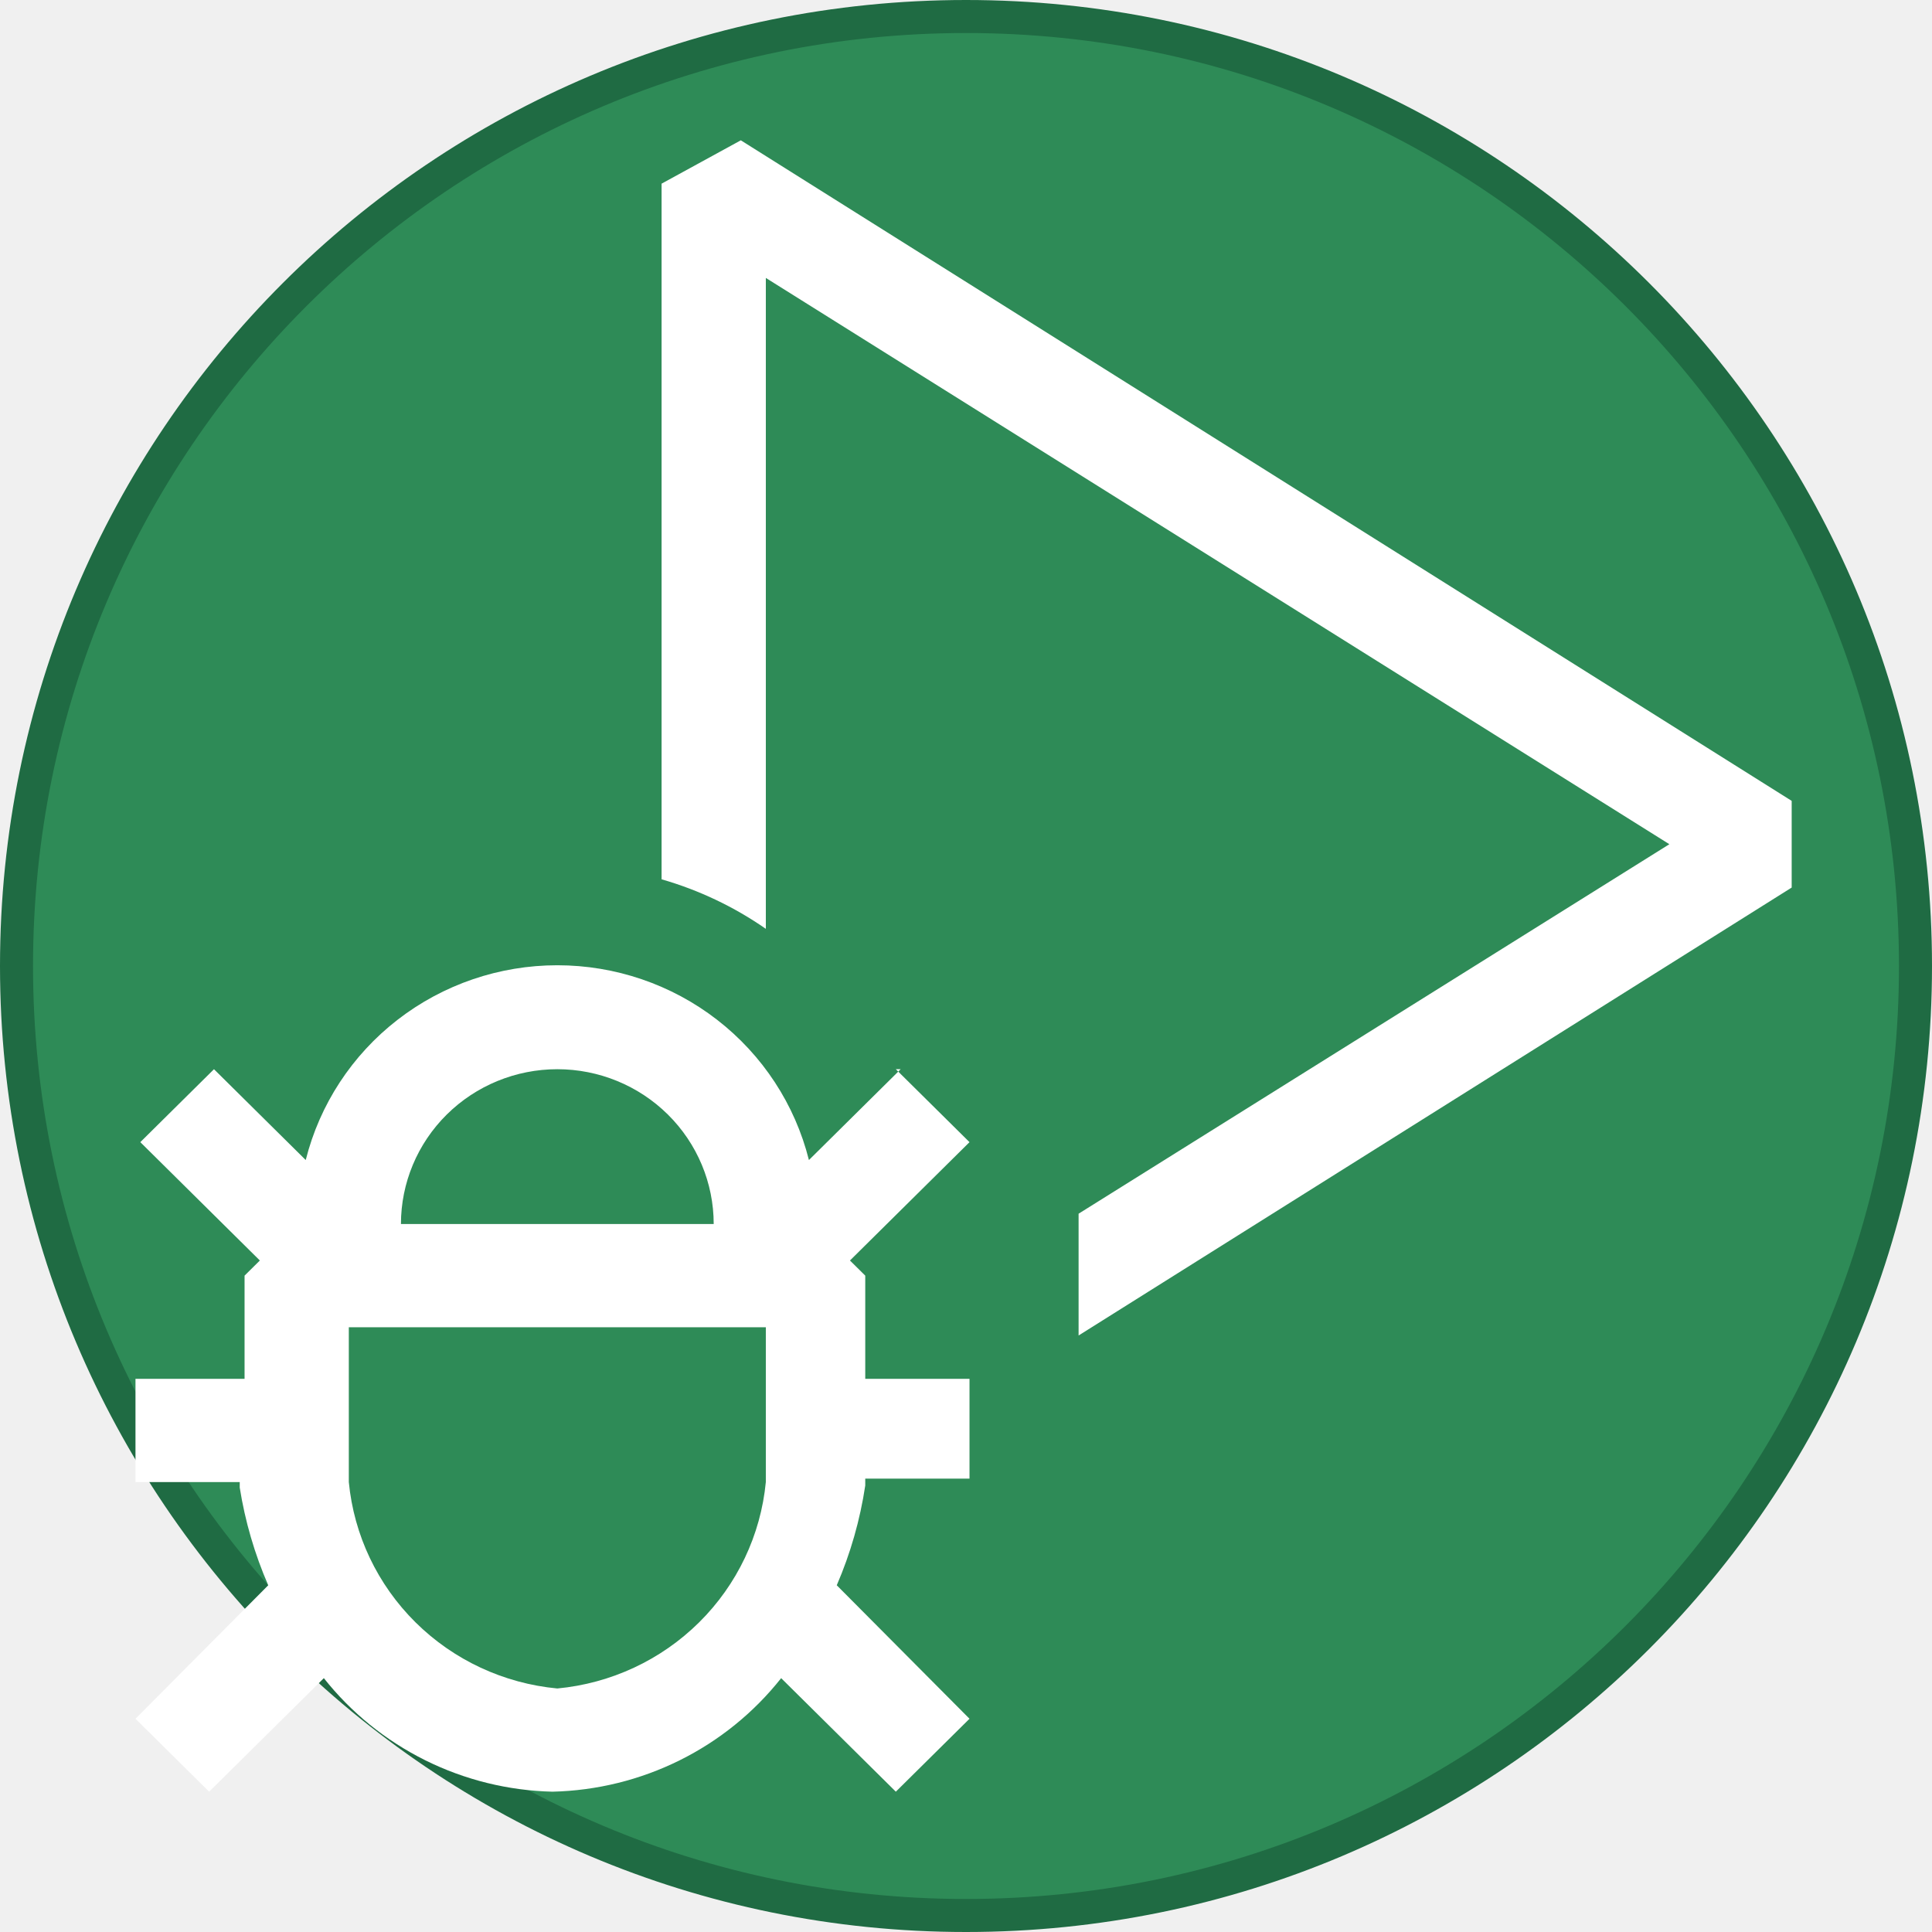
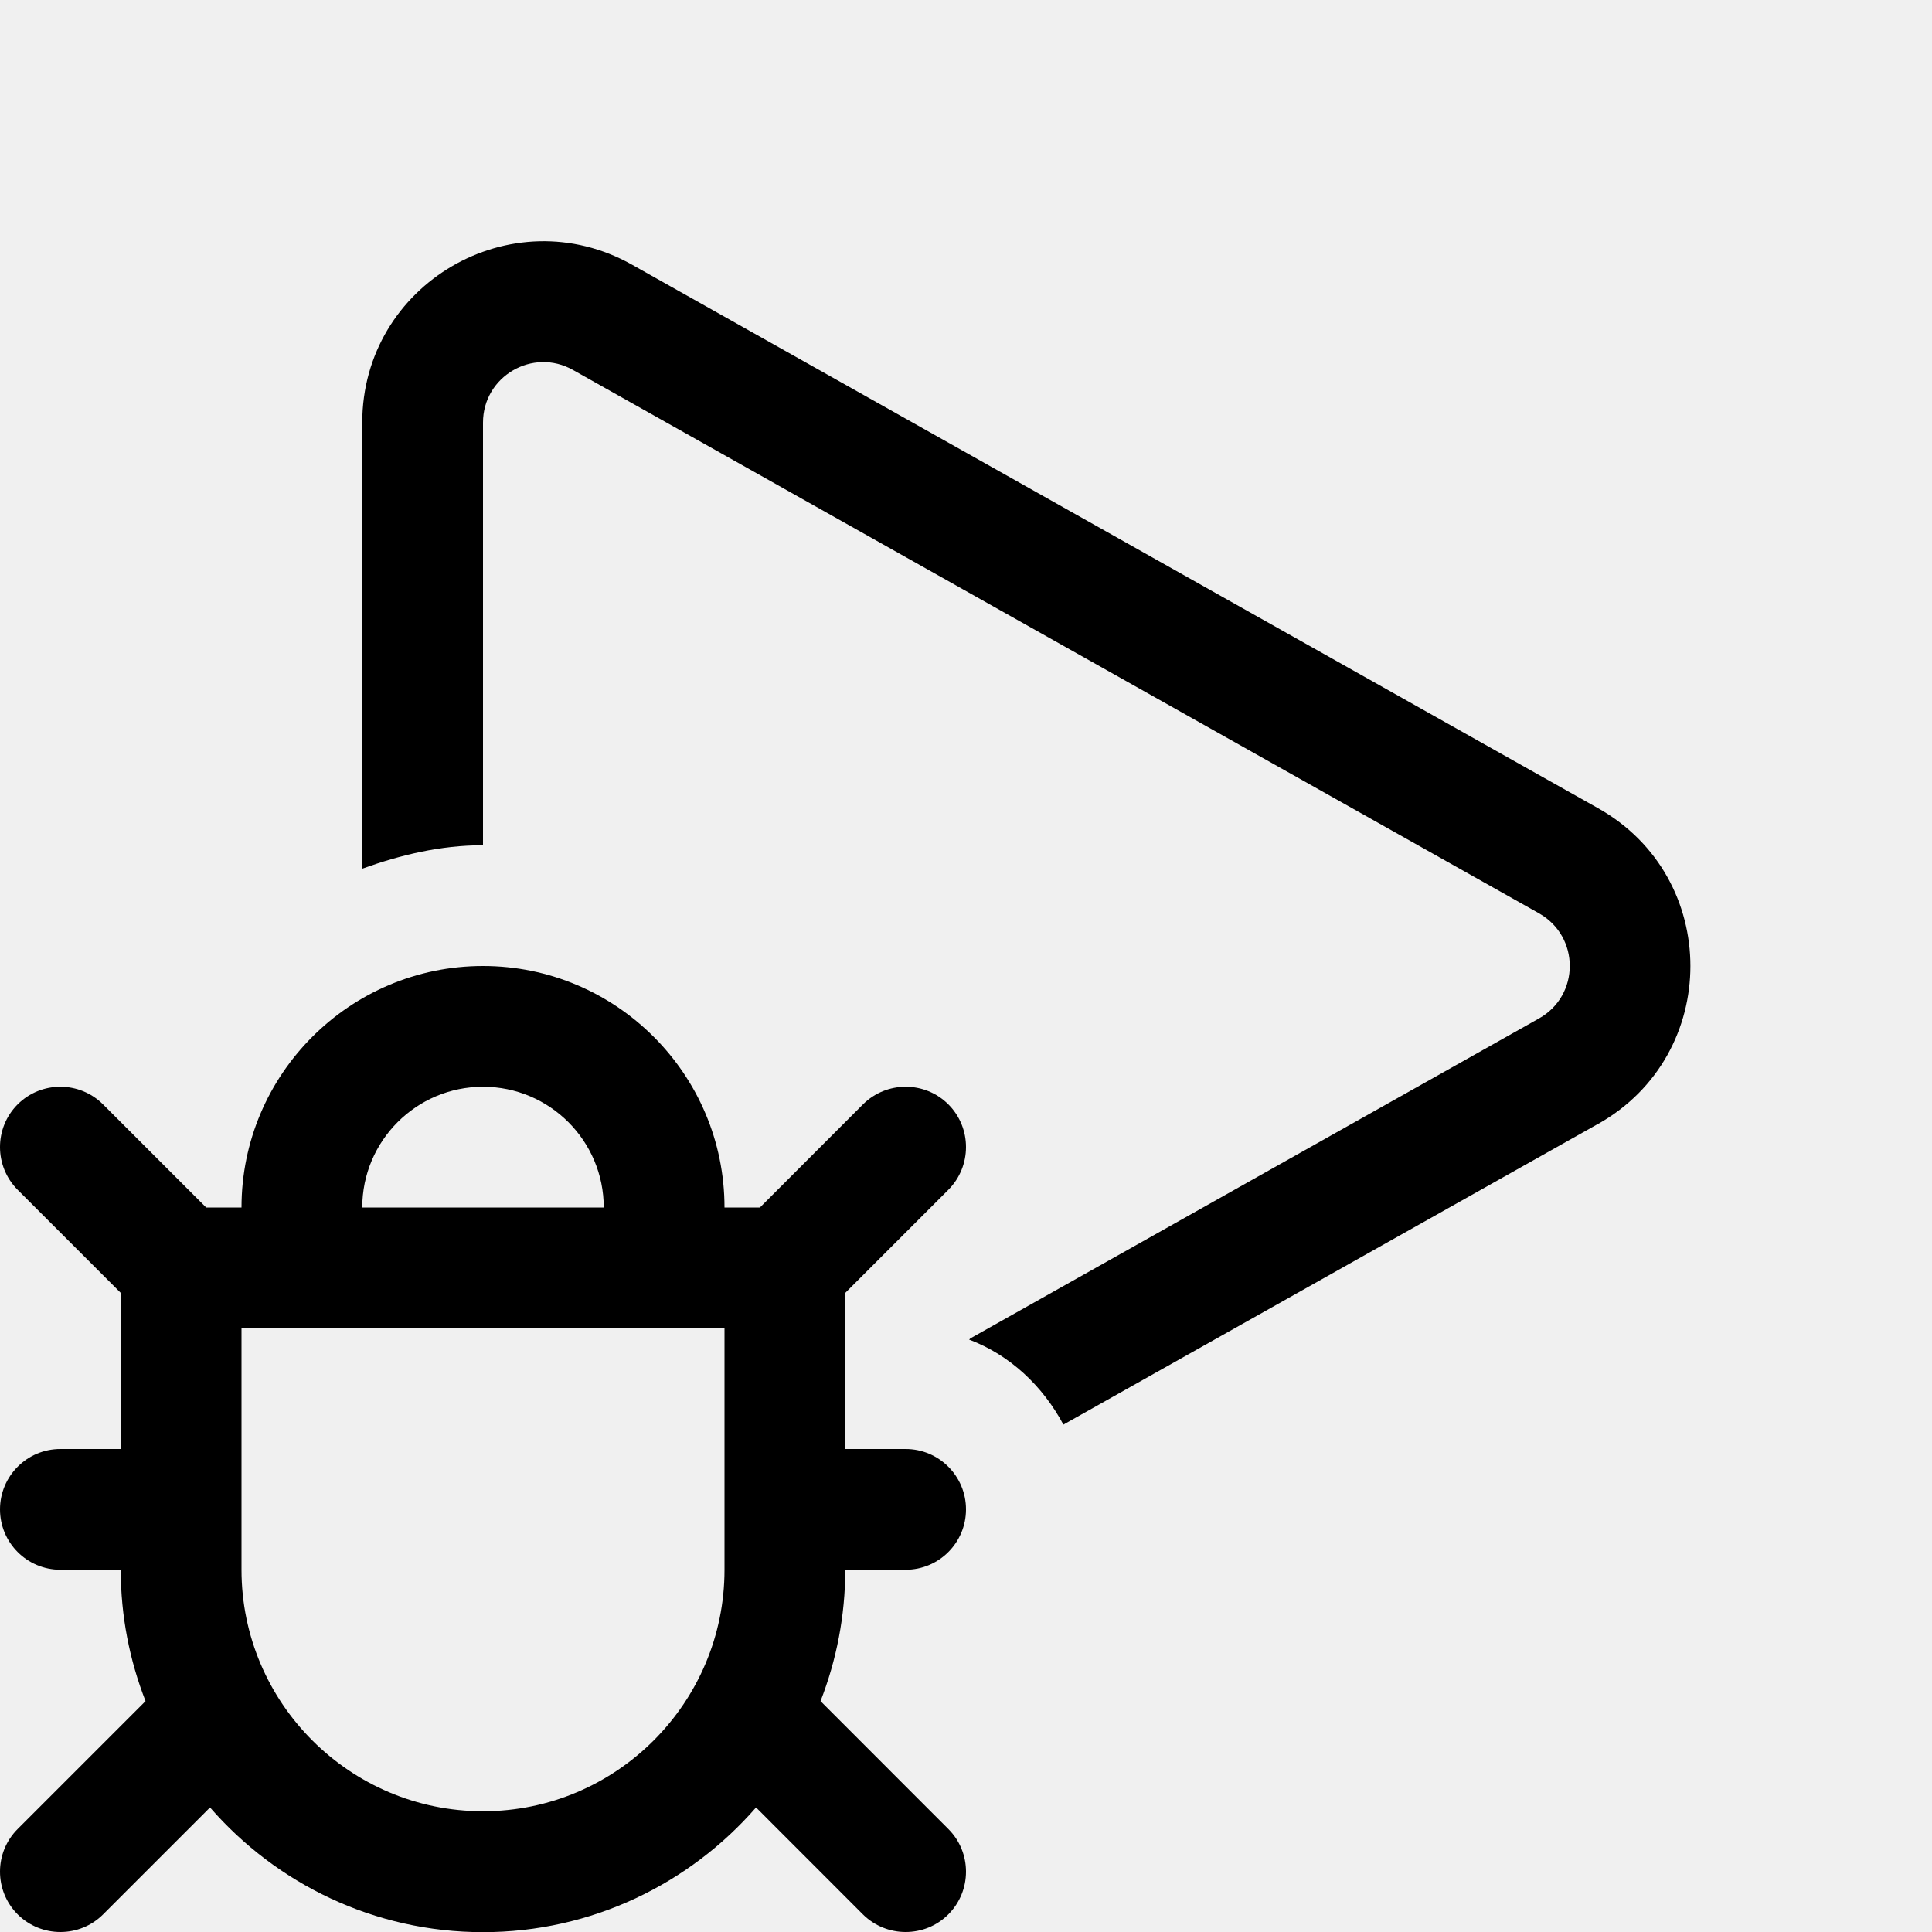
- <svg xmlns="http://www.w3.org/2000/svg" width="400" height="400" viewBox="0 0 400 400" fill="none">
-   <ellipse cx="200" cy="200" rx="196.581" ry="196.581" fill="#2E8B57" stroke="#1F6B43" stroke-width="6.838" />
-   <path d="m186.473 221.369-18.994 18.804c-2.889-11.515-9.587-21.74-19.027-29.049-9.44-7.308-21.079-11.278-33.064-11.278-11.984 0-23.623 3.97-33.063 11.278-9.44 7.309-16.138 17.534-19.027 29.049l-18.995-18.804-15.253 15.1 24.75 24.503-3.166 3.134v21.369H28.05v21.369h21.585v1.14c1.101 6.961 3.083 13.758 5.9 20.229l-27.485 27.637 15.253 15.1 23.743-23.506c5.649 7.136 12.824 12.944 21.009 17.007 8.186 4.064 17.179 6.283 26.333 6.499 9.155-.216 18.147-2.435 26.333-6.499 8.185-4.063 15.36-9.871 21.009-17.007l23.742 23.506 15.254-15.1-27.485-27.637c2.853-6.607 4.835-13.55 5.9-20.656v-1.425h21.585v-20.656h-21.585v-21.369l-3.166-3.134 24.751-24.503-15.253-15.1Zm-71.085 0c8.587 0 16.822 3.377 22.894 9.388 6.071 6.011 9.483 14.164 9.483 22.665H83.012c0-8.501 3.411-16.654 9.483-22.665 6.072-6.011 14.307-9.388 22.894-9.388Zm43.169 85.475c-1.054 10.982-5.941 21.256-13.82 29.056-7.879 7.799-18.257 12.637-29.349 13.681-11.092-1.044-21.47-5.882-29.349-13.681-7.879-7.8-12.766-18.074-13.82-29.056v-32.053h86.338v32.053Zm212.392-141.033v17.95L223.311 276.5v-25.215L345.624 174.785 158.558 57.542v134.765c-6.576-4.572-13.869-8.037-21.585-10.256V38.025l16.404-8.975 217.572 136.761Z" fill="#FFF" />
+ <svg xmlns="http://www.w3.org/2000/svg" width="24" height="24" viewBox="0 0 24 24" fill="currentColor">
+   <path d="M19.854 13.96L13.21 17.697C12.954 17.22 12.55 16.834 12.039 16.641L12.054 16.626L19.117 12.652C19.628 12.366 19.628 11.633 19.117 11.345L7.118 4.596C6.618 4.314 6 4.675 6 5.25V10.5C5.469 10.5 4.974 10.621 4.5 10.791V5.25C4.5 3.529 6.353 2.445 7.853 3.289L19.852 10.04C21.381 10.899 21.381 13.101 19.852 13.962L19.854 13.96ZM10.5 16.061V18H11.25C11.664 18 12 18.336 12 18.75C12 19.164 11.664 19.5 11.25 19.5H10.5C10.5 20.076 10.39 20.625 10.193 21.132L11.781 22.721C12.073 23.013 12.073 23.488 11.781 23.781C11.634 23.928 11.442 24 11.25 24C11.058 24 10.866 23.927 10.719 23.781L9.392 22.453C8.567 23.4 7.352 24.002 6 24.002C4.649 24.002 3.434 23.401 2.609 22.453L1.281 23.781C1.134 23.928 0.942 24 0.75 24C0.558 24 0.366 23.927 0.219 23.781C-0.073 23.488 -0.073 23.013 0.219 22.721L1.808 21.132C1.61 20.625 1.5 20.076 1.5 19.5H0.75C0.336 19.5 8.78423e-06 19.164 8.78423e-06 18.75C8.78423e-06 18.336 0.336 18 0.75 18H1.5V16.061L0.219 14.78C-0.073 14.487 -0.073 14.011 0.219 13.719C0.512 13.427 0.987 13.427 1.28 13.719L2.561 15H3C3 13.345 4.346 12 6 12C7.655 12 9 13.345 9 15H9.44L10.72 13.719C11.013 13.427 11.489 13.427 11.781 13.719C12.073 14.011 12.073 14.487 11.781 14.78L10.5 16.061ZM4.5 15H7.5C7.5 14.172 6.828 13.5 6 13.5C5.172 13.5 4.5 14.172 4.5 15ZM9 16.5H3V19.5C3 21.154 4.346 22.5 6 22.5C7.655 22.5 9 21.154 9 19.5V16.5Z" />
</svg>
